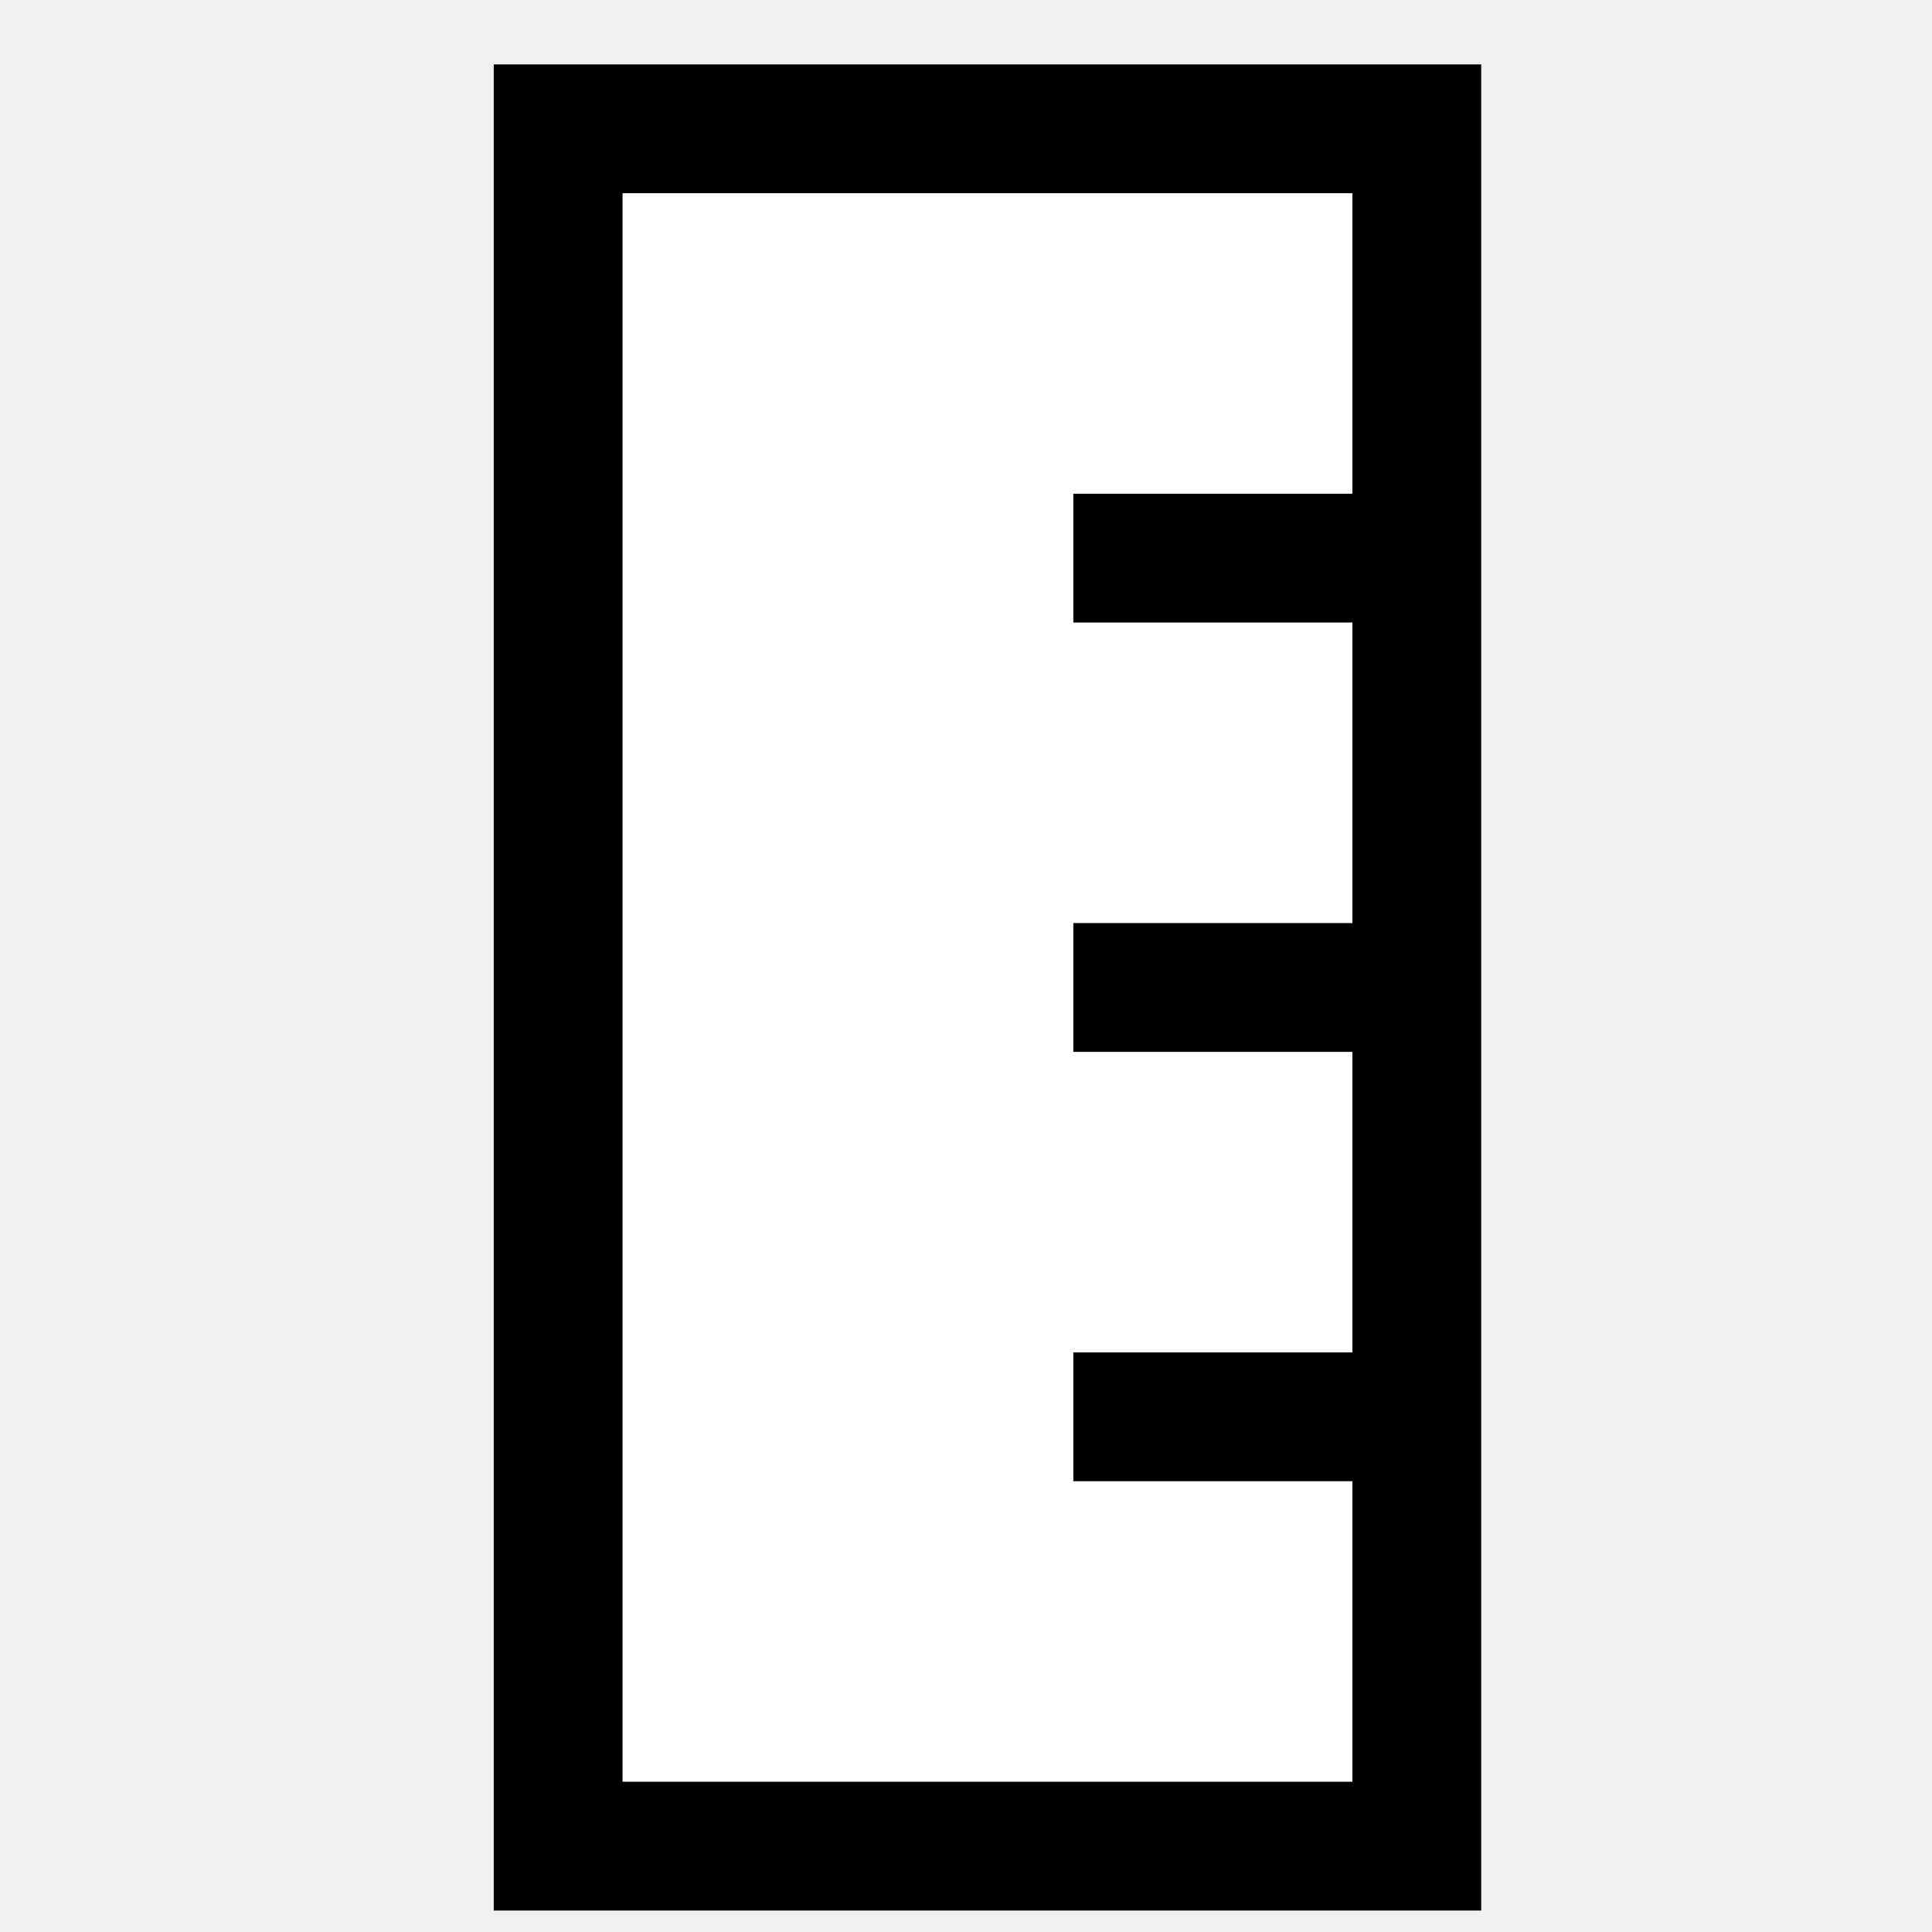
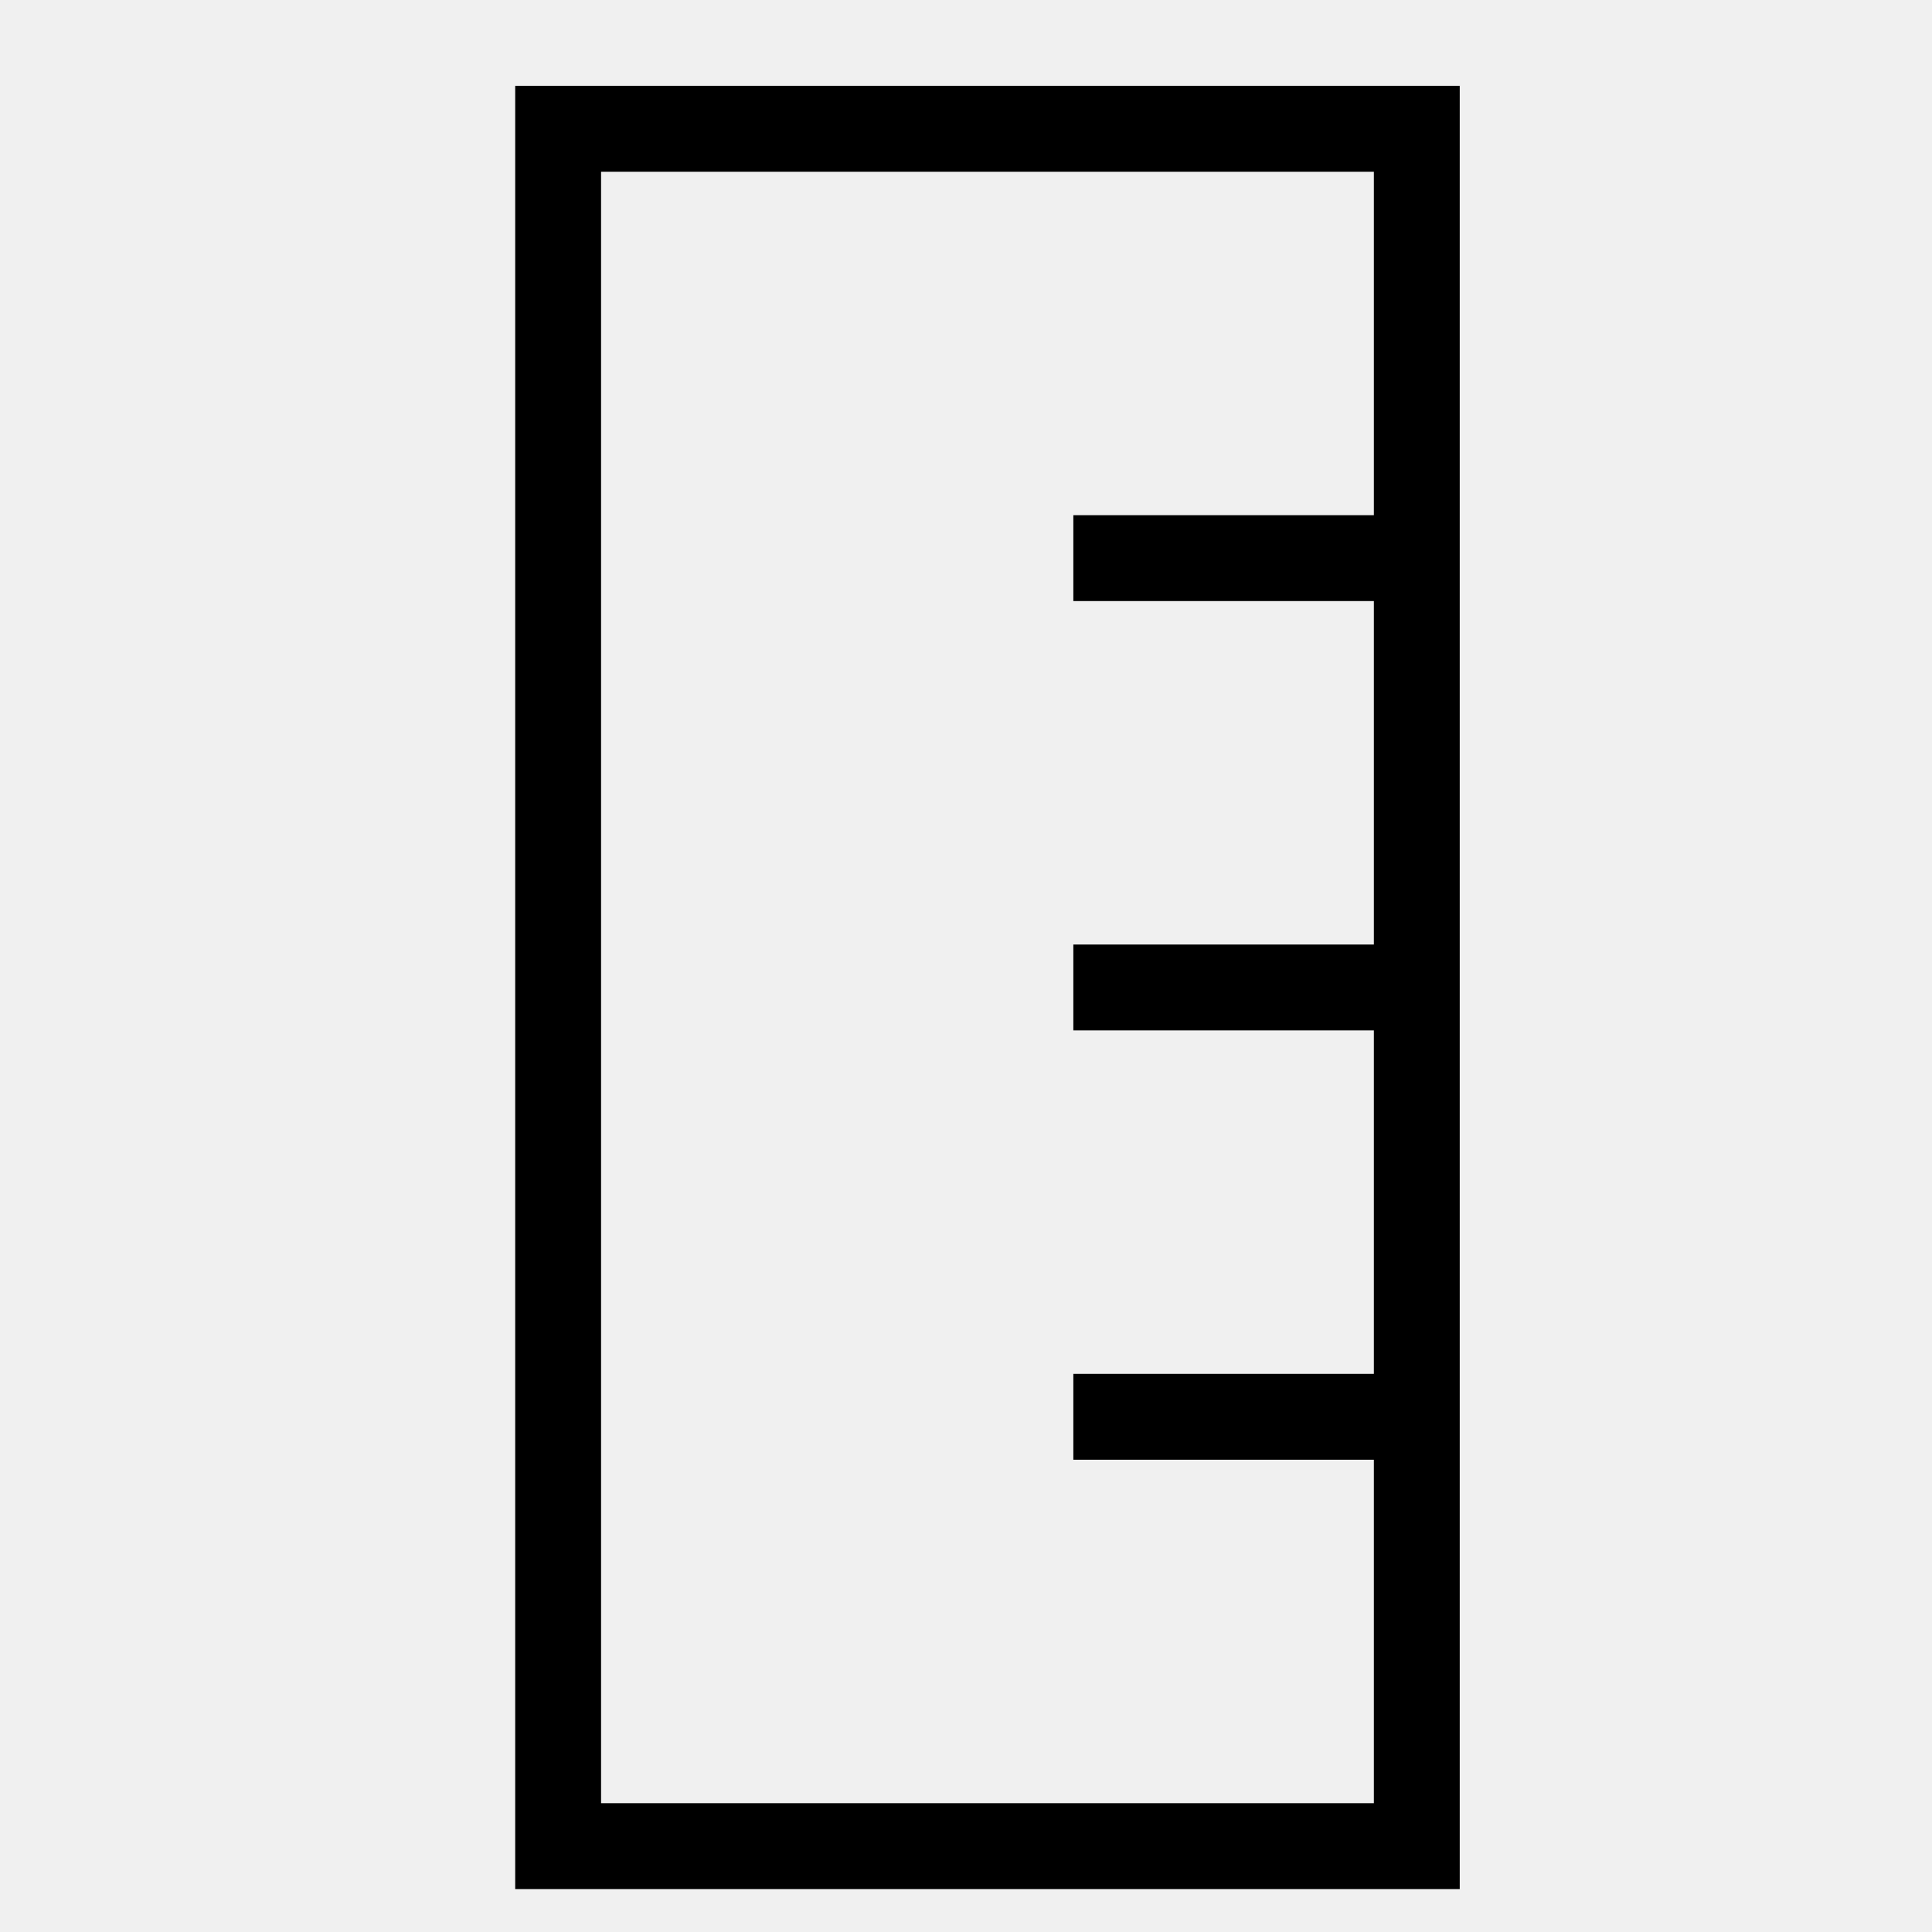
<svg xmlns="http://www.w3.org/2000/svg" viewBox="0 0 45 45">
  <defs />
-   <g stroke-width="3" fill="#fff" stroke="#000">
+   <g stroke-width="2" fill="none" stroke="currentColor">
    <path d="m13 3h20v40h-20z" />
    <path d="m25 13h8" />
    <path d="m25 23h8" />
    <path d="m25 33h8" />
  </g>
</svg>
